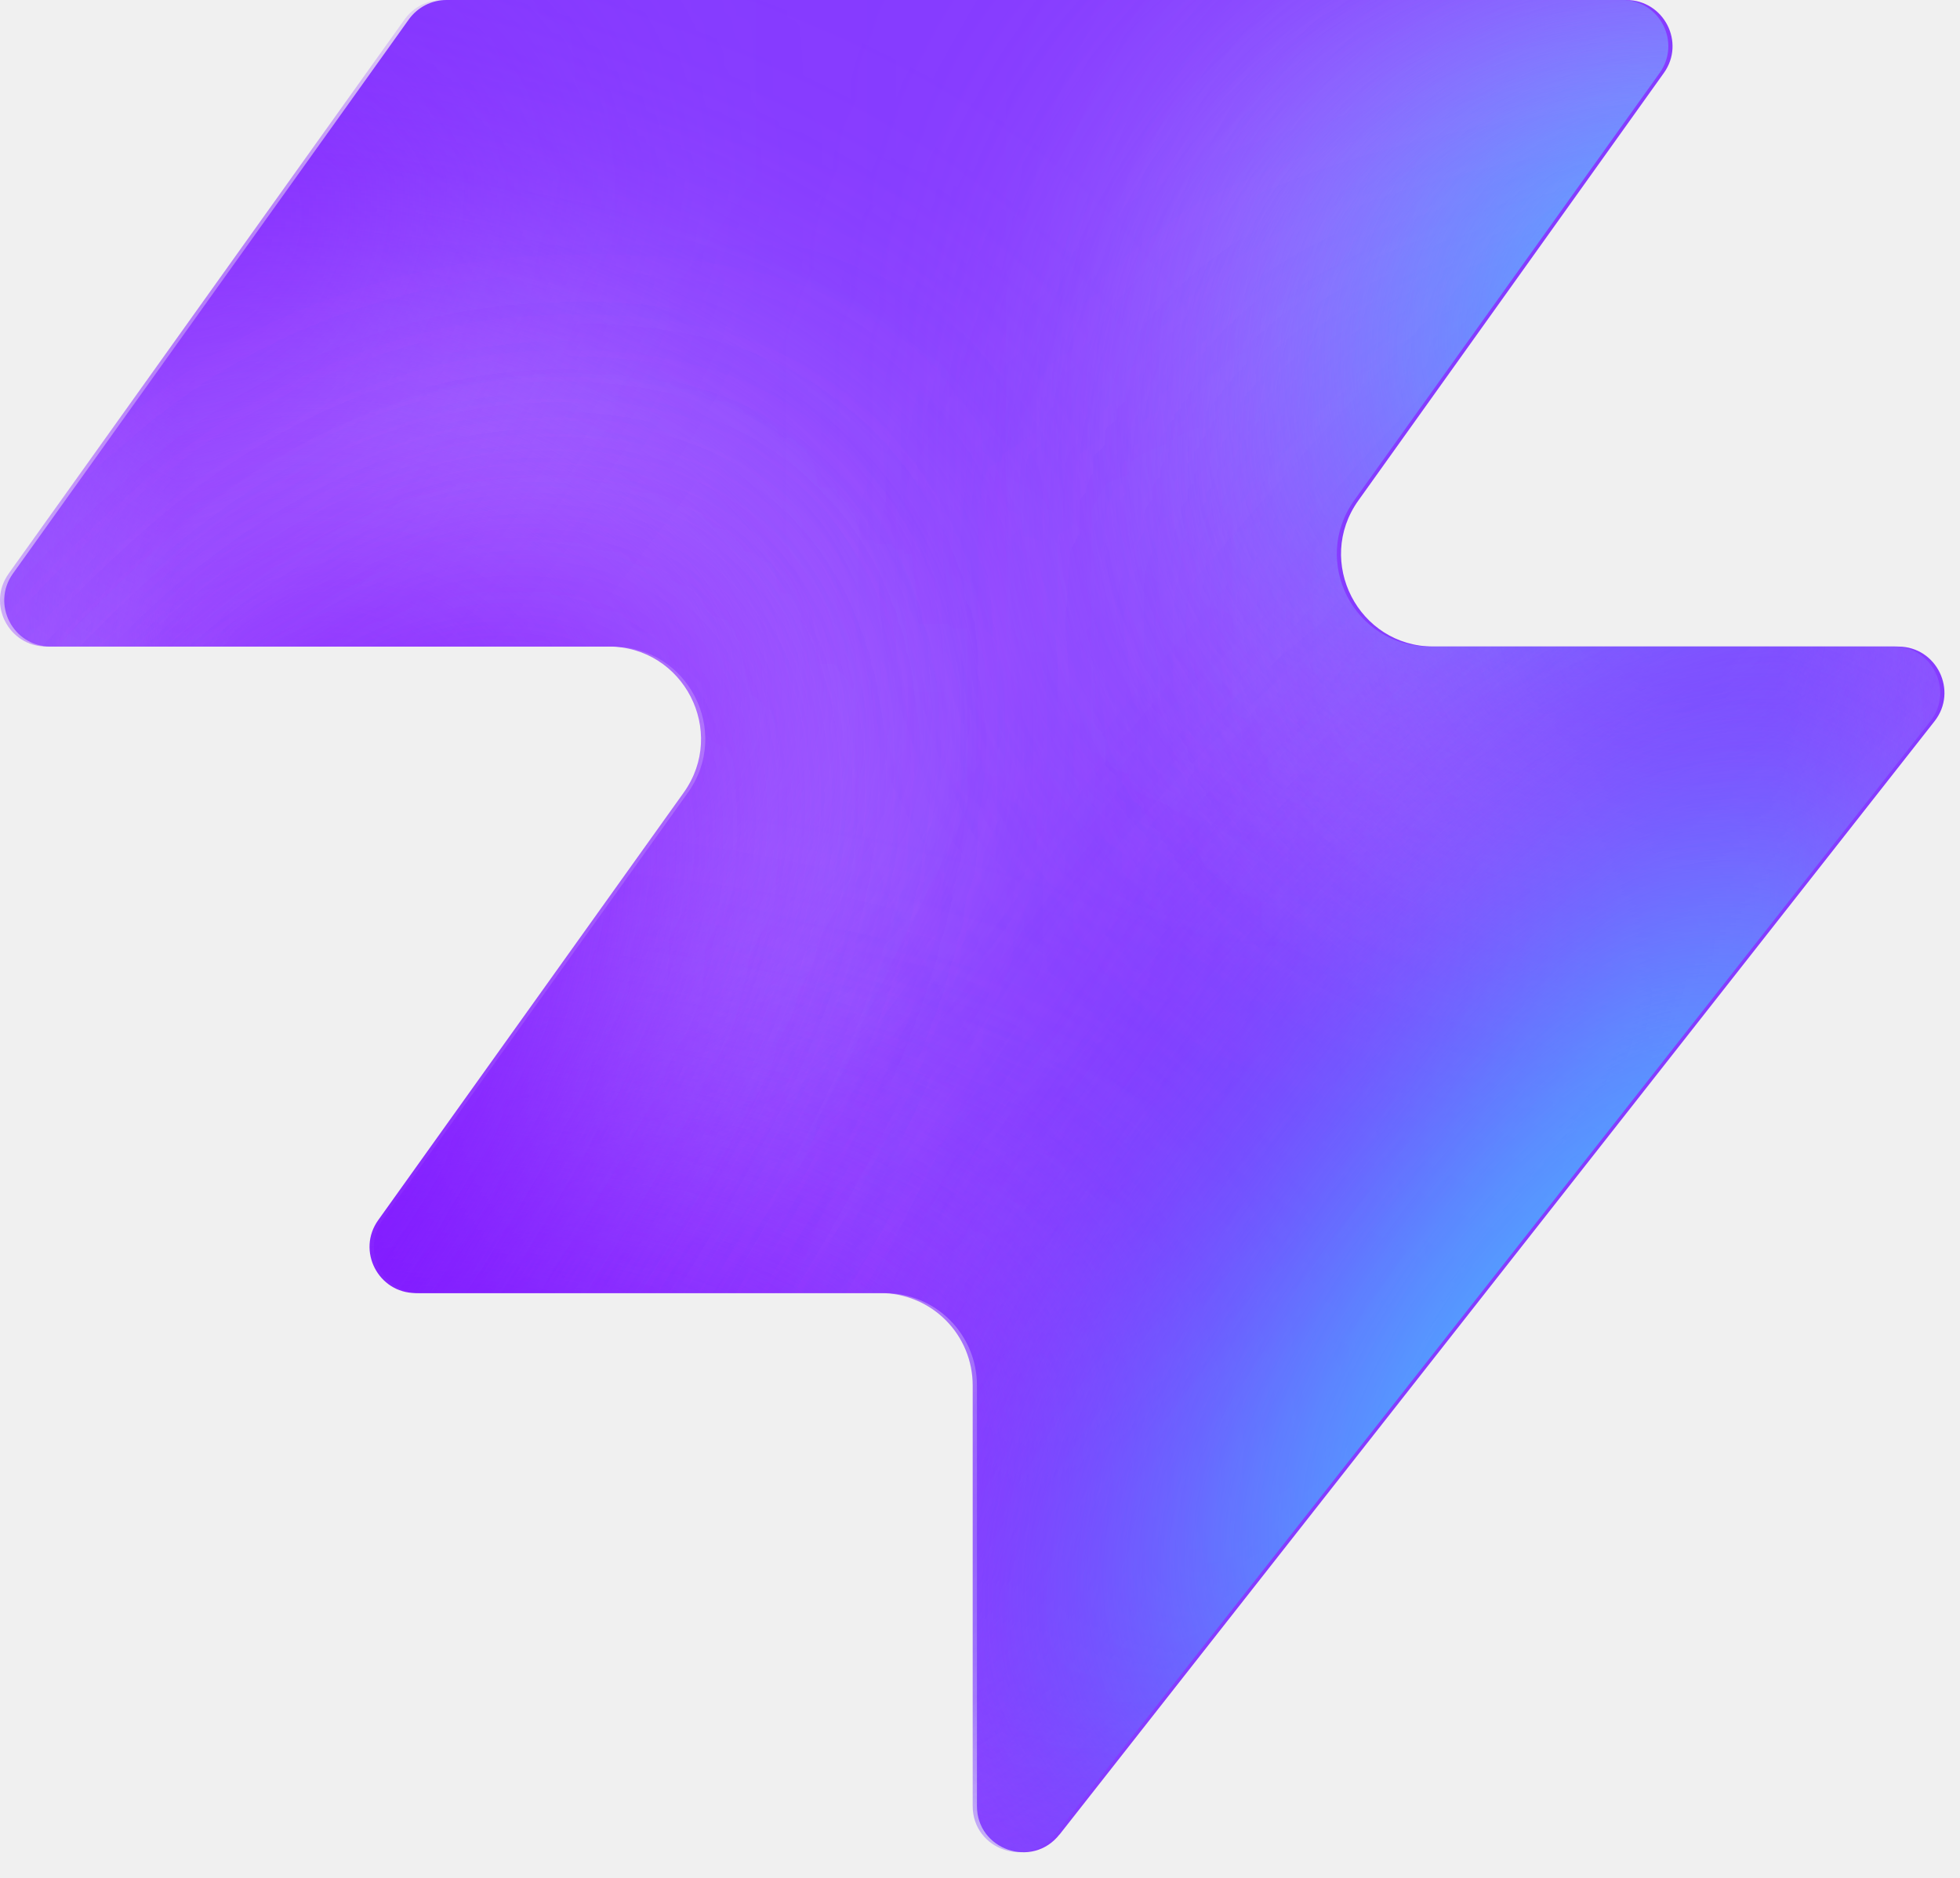
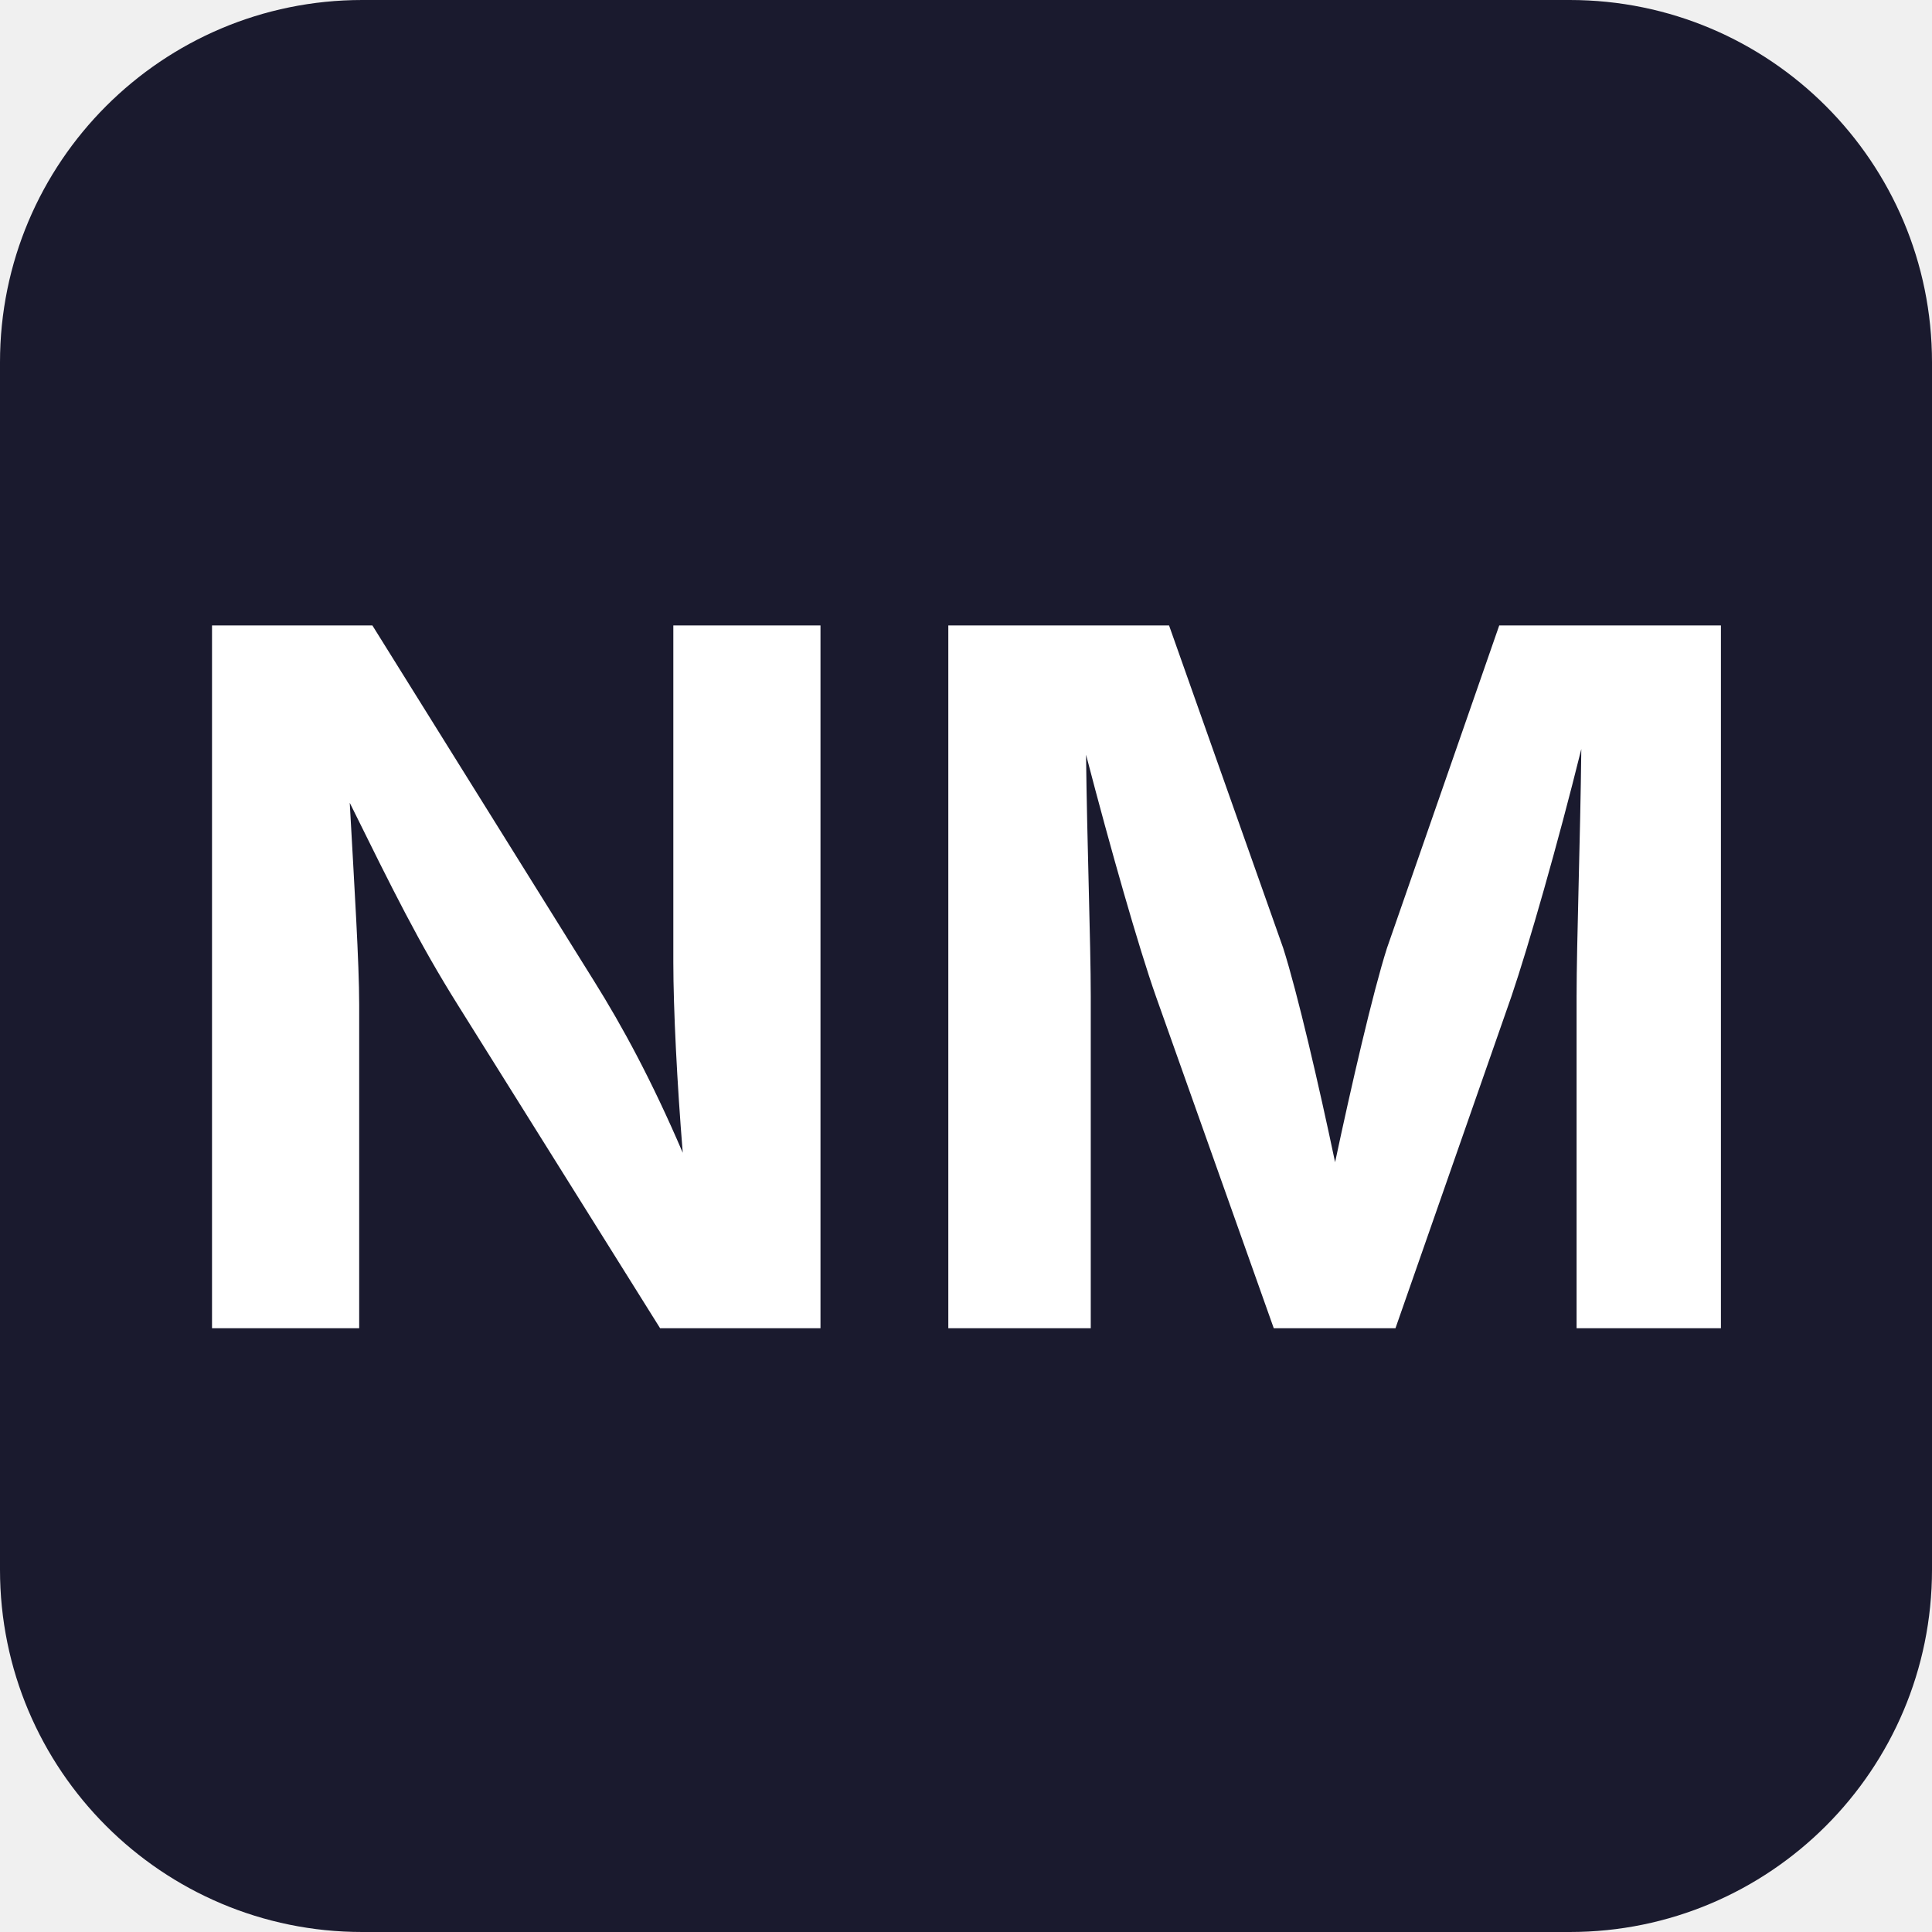
- <svg xmlns="http://www.w3.org/2000/svg" width="48" height="46" fill="none" viewBox="0 0 48 46">
-   <path fill="#863bff" d="M25.946 44.938c-.664.845-2.021.375-2.021-.698V33.937a2.26 2.26 0 0 0-2.262-2.262H10.287c-.92 0-1.456-1.04-.92-1.788l7.48-10.471c1.07-1.497 0-3.578-1.842-3.578H1.237c-.92 0-1.456-1.04-.92-1.788L10.013.474c.214-.297.556-.474.92-.474h28.894c.92 0 1.456 1.04.92 1.788l-7.48 10.471c-1.07 1.498 0 3.579 1.842 3.579h11.377c.943 0 1.473 1.088.89 1.83L25.947 44.94z" style="fill:#863bff;fill:color(display-p3 .525 .23 1);fill-opacity:1" />
-   <mask id="a" width="48" height="46" x="0" y="0" maskUnits="userSpaceOnUse" style="mask-type:alpha">
-     <path fill="#000" d="M25.842 44.938c-.664.844-2.021.375-2.021-.698V33.937a2.26 2.26 0 0 0-2.262-2.262H10.183c-.92 0-1.456-1.04-.92-1.788l7.48-10.471c1.07-1.498 0-3.579-1.842-3.579H1.133c-.92 0-1.456-1.04-.92-1.787L9.91.473c.214-.297.556-.474.92-.474h28.894c.92 0 1.456 1.04.92 1.788l-7.48 10.471c-1.07 1.498 0 3.578 1.842 3.578h11.377c.943 0 1.473 1.088.89 1.832L25.843 44.94z" style="fill:#000;fill-opacity:1" />
-   </mask>
-   <g mask="url(#a)">
-     <g filter="url(#b)">
-       <ellipse cx="5.508" cy="14.704" fill="#ede6ff" rx="5.508" ry="14.704" style="fill:#ede6ff;fill:color(display-p3 .927 .903 1);fill-opacity:1" transform="matrix(.00324 1 1 -.00324 -4.47 31.516)" />
-     </g>
-     <g filter="url(#c)">
-       <ellipse cx="10.399" cy="29.851" fill="#ede6ff" rx="10.399" ry="29.851" style="fill:#ede6ff;fill:color(display-p3 .927 .903 1);fill-opacity:1" transform="matrix(.00324 1 1 -.00324 -39.328 7.883)" />
-     </g>
-     <g filter="url(#d)">
-       <ellipse cx="5.508" cy="30.487" fill="#7e14ff" rx="5.508" ry="30.487" style="fill:#7e14ff;fill:color(display-p3 .492 .077 1);fill-opacity:1" transform="rotate(89.814 -25.913 -14.639)scale(1 -1)" />
-     </g>
-     <g filter="url(#e)">
-       <ellipse cx="5.508" cy="30.599" fill="#7e14ff" rx="5.508" ry="30.599" style="fill:#7e14ff;fill:color(display-p3 .492 .077 1);fill-opacity:1" transform="rotate(89.814 -32.644 -3.334)scale(1 -1)" />
-     </g>
-     <g filter="url(#f)">
-       <ellipse cx="5.508" cy="30.599" fill="#7e14ff" rx="5.508" ry="30.599" style="fill:#7e14ff;fill:color(display-p3 .492 .077 1);fill-opacity:1" transform="matrix(.00324 1 1 -.00324 -34.34 30.47)" />
-     </g>
-     <g filter="url(#g)">
-       <ellipse cx="14.072" cy="22.078" fill="#ede6ff" rx="14.072" ry="22.078" style="fill:#ede6ff;fill:color(display-p3 .927 .903 1);fill-opacity:1" transform="rotate(93.35 24.506 48.493)scale(-1 1)" />
-     </g>
-     <g filter="url(#h)">
-       <ellipse cx="3.47" cy="21.501" fill="#7e14ff" rx="3.47" ry="21.501" style="fill:#7e14ff;fill:color(display-p3 .492 .077 1);fill-opacity:1" transform="rotate(89.009 28.708 47.59)scale(-1 1)" />
-     </g>
-     <g filter="url(#i)">
-       <ellipse cx="3.47" cy="21.501" fill="#7e14ff" rx="3.47" ry="21.501" style="fill:#7e14ff;fill:color(display-p3 .492 .077 1);fill-opacity:1" transform="rotate(89.009 28.708 47.59)scale(-1 1)" />
-     </g>
-     <g filter="url(#j)">
-       <ellipse cx=".387" cy="8.972" fill="#7e14ff" rx="4.407" ry="29.108" style="fill:#7e14ff;fill:color(display-p3 .492 .077 1);fill-opacity:1" transform="rotate(39.51 .387 8.972)" />
-     </g>
-     <g filter="url(#k)">
-       <ellipse cx="47.523" cy="-6.092" fill="#7e14ff" rx="4.407" ry="29.108" style="fill:#7e14ff;fill:color(display-p3 .492 .077 1);fill-opacity:1" transform="rotate(37.892 47.523 -6.092)" />
-     </g>
-     <g filter="url(#l)">
-       <ellipse cx="41.412" cy="6.333" fill="#47bfff" rx="5.971" ry="9.665" style="fill:#47bfff;fill:color(display-p3 .28 .748 1);fill-opacity:1" transform="rotate(37.892 41.412 6.333)" />
-     </g>
-     <g filter="url(#m)">
-       <ellipse cx="-1.879" cy="38.332" fill="#7e14ff" rx="4.407" ry="29.108" style="fill:#7e14ff;fill:color(display-p3 .492 .077 1);fill-opacity:1" transform="rotate(37.892 -1.88 38.332)" />
-     </g>
-     <g filter="url(#n)">
-       <ellipse cx="-1.879" cy="38.332" fill="#7e14ff" rx="4.407" ry="29.108" style="fill:#7e14ff;fill:color(display-p3 .492 .077 1);fill-opacity:1" transform="rotate(37.892 -1.88 38.332)" />
-     </g>
-     <g filter="url(#o)">
-       <ellipse cx="35.651" cy="29.907" fill="#7e14ff" rx="4.407" ry="29.108" style="fill:#7e14ff;fill:color(display-p3 .492 .077 1);fill-opacity:1" transform="rotate(37.892 35.651 29.907)" />
-     </g>
-     <g filter="url(#p)">
-       <ellipse cx="38.418" cy="32.4" fill="#47bfff" rx="5.971" ry="15.297" style="fill:#47bfff;fill:color(display-p3 .28 .748 1);fill-opacity:1" transform="rotate(37.892 38.418 32.4)" />
-     </g>
-   </g>
-   <defs>
-     <filter id="b" width="60.045" height="41.654" x="-19.77" y="16.149" color-interpolation-filters="sRGB" filterUnits="userSpaceOnUse">
-       <feFlood flood-opacity="0" result="BackgroundImageFix" />
-       <feBlend in="SourceGraphic" in2="BackgroundImageFix" result="shape" />
-       <feGaussianBlur result="effect1_foregroundBlur_2002_17158" stdDeviation="7.659" />
-     </filter>
-     <filter id="c" width="90.34" height="51.437" x="-54.613" y="-7.533" color-interpolation-filters="sRGB" filterUnits="userSpaceOnUse">
-       <feFlood flood-opacity="0" result="BackgroundImageFix" />
-       <feBlend in="SourceGraphic" in2="BackgroundImageFix" result="shape" />
-       <feGaussianBlur result="effect1_foregroundBlur_2002_17158" stdDeviation="7.659" />
-     </filter>
-     <filter id="d" width="79.355" height="29.4" x="-49.64" y="2.03" color-interpolation-filters="sRGB" filterUnits="userSpaceOnUse">
-       <feFlood flood-opacity="0" result="BackgroundImageFix" />
-       <feBlend in="SourceGraphic" in2="BackgroundImageFix" result="shape" />
-       <feGaussianBlur result="effect1_foregroundBlur_2002_17158" stdDeviation="4.596" />
-     </filter>
-     <filter id="e" width="79.579" height="29.4" x="-45.045" y="20.029" color-interpolation-filters="sRGB" filterUnits="userSpaceOnUse">
-       <feFlood flood-opacity="0" result="BackgroundImageFix" />
-       <feBlend in="SourceGraphic" in2="BackgroundImageFix" result="shape" />
-       <feGaussianBlur result="effect1_foregroundBlur_2002_17158" stdDeviation="4.596" />
-     </filter>
-     <filter id="f" width="79.579" height="29.4" x="-43.513" y="21.178" color-interpolation-filters="sRGB" filterUnits="userSpaceOnUse">
-       <feFlood flood-opacity="0" result="BackgroundImageFix" />
-       <feBlend in="SourceGraphic" in2="BackgroundImageFix" result="shape" />
-       <feGaussianBlur result="effect1_foregroundBlur_2002_17158" stdDeviation="4.596" />
-     </filter>
-     <filter id="g" width="74.749" height="58.852" x="15.756" y="-17.901" color-interpolation-filters="sRGB" filterUnits="userSpaceOnUse">
-       <feFlood flood-opacity="0" result="BackgroundImageFix" />
-       <feBlend in="SourceGraphic" in2="BackgroundImageFix" result="shape" />
-       <feGaussianBlur result="effect1_foregroundBlur_2002_17158" stdDeviation="7.659" />
-     </filter>
-     <filter id="h" width="61.377" height="25.362" x="23.548" y="2.284" color-interpolation-filters="sRGB" filterUnits="userSpaceOnUse">
-       <feFlood flood-opacity="0" result="BackgroundImageFix" />
-       <feBlend in="SourceGraphic" in2="BackgroundImageFix" result="shape" />
-       <feGaussianBlur result="effect1_foregroundBlur_2002_17158" stdDeviation="4.596" />
-     </filter>
-     <filter id="i" width="61.377" height="25.362" x="23.548" y="2.284" color-interpolation-filters="sRGB" filterUnits="userSpaceOnUse">
-       <feFlood flood-opacity="0" result="BackgroundImageFix" />
-       <feBlend in="SourceGraphic" in2="BackgroundImageFix" result="shape" />
-       <feGaussianBlur result="effect1_foregroundBlur_2002_17158" stdDeviation="4.596" />
-     </filter>
-     <filter id="j" width="56.045" height="63.649" x="-27.636" y="-22.853" color-interpolation-filters="sRGB" filterUnits="userSpaceOnUse">
-       <feFlood flood-opacity="0" result="BackgroundImageFix" />
-       <feBlend in="SourceGraphic" in2="BackgroundImageFix" result="shape" />
-       <feGaussianBlur result="effect1_foregroundBlur_2002_17158" stdDeviation="4.596" />
-     </filter>
-     <filter id="k" width="54.814" height="64.646" x="20.116" y="-38.415" color-interpolation-filters="sRGB" filterUnits="userSpaceOnUse">
-       <feFlood flood-opacity="0" result="BackgroundImageFix" />
-       <feBlend in="SourceGraphic" in2="BackgroundImageFix" result="shape" />
-       <feGaussianBlur result="effect1_foregroundBlur_2002_17158" stdDeviation="4.596" />
-     </filter>
-     <filter id="l" width="33.541" height="35.313" x="24.641" y="-11.323" color-interpolation-filters="sRGB" filterUnits="userSpaceOnUse">
-       <feFlood flood-opacity="0" result="BackgroundImageFix" />
-       <feBlend in="SourceGraphic" in2="BackgroundImageFix" result="shape" />
-       <feGaussianBlur result="effect1_foregroundBlur_2002_17158" stdDeviation="4.596" />
-     </filter>
-     <filter id="m" width="54.814" height="64.646" x="-29.286" y="6.009" color-interpolation-filters="sRGB" filterUnits="userSpaceOnUse">
-       <feFlood flood-opacity="0" result="BackgroundImageFix" />
-       <feBlend in="SourceGraphic" in2="BackgroundImageFix" result="shape" />
-       <feGaussianBlur result="effect1_foregroundBlur_2002_17158" stdDeviation="4.596" />
-     </filter>
-     <filter id="n" width="54.814" height="64.646" x="-29.286" y="6.009" color-interpolation-filters="sRGB" filterUnits="userSpaceOnUse">
-       <feFlood flood-opacity="0" result="BackgroundImageFix" />
-       <feBlend in="SourceGraphic" in2="BackgroundImageFix" result="shape" />
-       <feGaussianBlur result="effect1_foregroundBlur_2002_17158" stdDeviation="4.596" />
-     </filter>
-     <filter id="o" width="54.814" height="64.646" x="8.244" y="-2.416" color-interpolation-filters="sRGB" filterUnits="userSpaceOnUse">
-       <feFlood flood-opacity="0" result="BackgroundImageFix" />
-       <feBlend in="SourceGraphic" in2="BackgroundImageFix" result="shape" />
-       <feGaussianBlur result="effect1_foregroundBlur_2002_17158" stdDeviation="4.596" />
-     </filter>
-     <filter id="p" width="39.409" height="43.623" x="18.713" y="10.588" color-interpolation-filters="sRGB" filterUnits="userSpaceOnUse">
-       <feFlood flood-opacity="0" result="BackgroundImageFix" />
-       <feBlend in="SourceGraphic" in2="BackgroundImageFix" result="shape" />
-       <feGaussianBlur result="effect1_foregroundBlur_2002_17158" stdDeviation="4.596" />
-     </filter>
-   </defs>
+ <svg xmlns="http://www.w3.org/2000/svg" width="32" height="32" viewBox="0 0 32 32">
+   <rect width="32" height="32" rx="6" fill="#1a1a2e" />
+   <text x="16" y="22" font-family="system-ui, -apple-system, sans-serif" font-size="16" font-weight="700" fill="#ffffff" text-anchor="middle">NM</text>
</svg>
